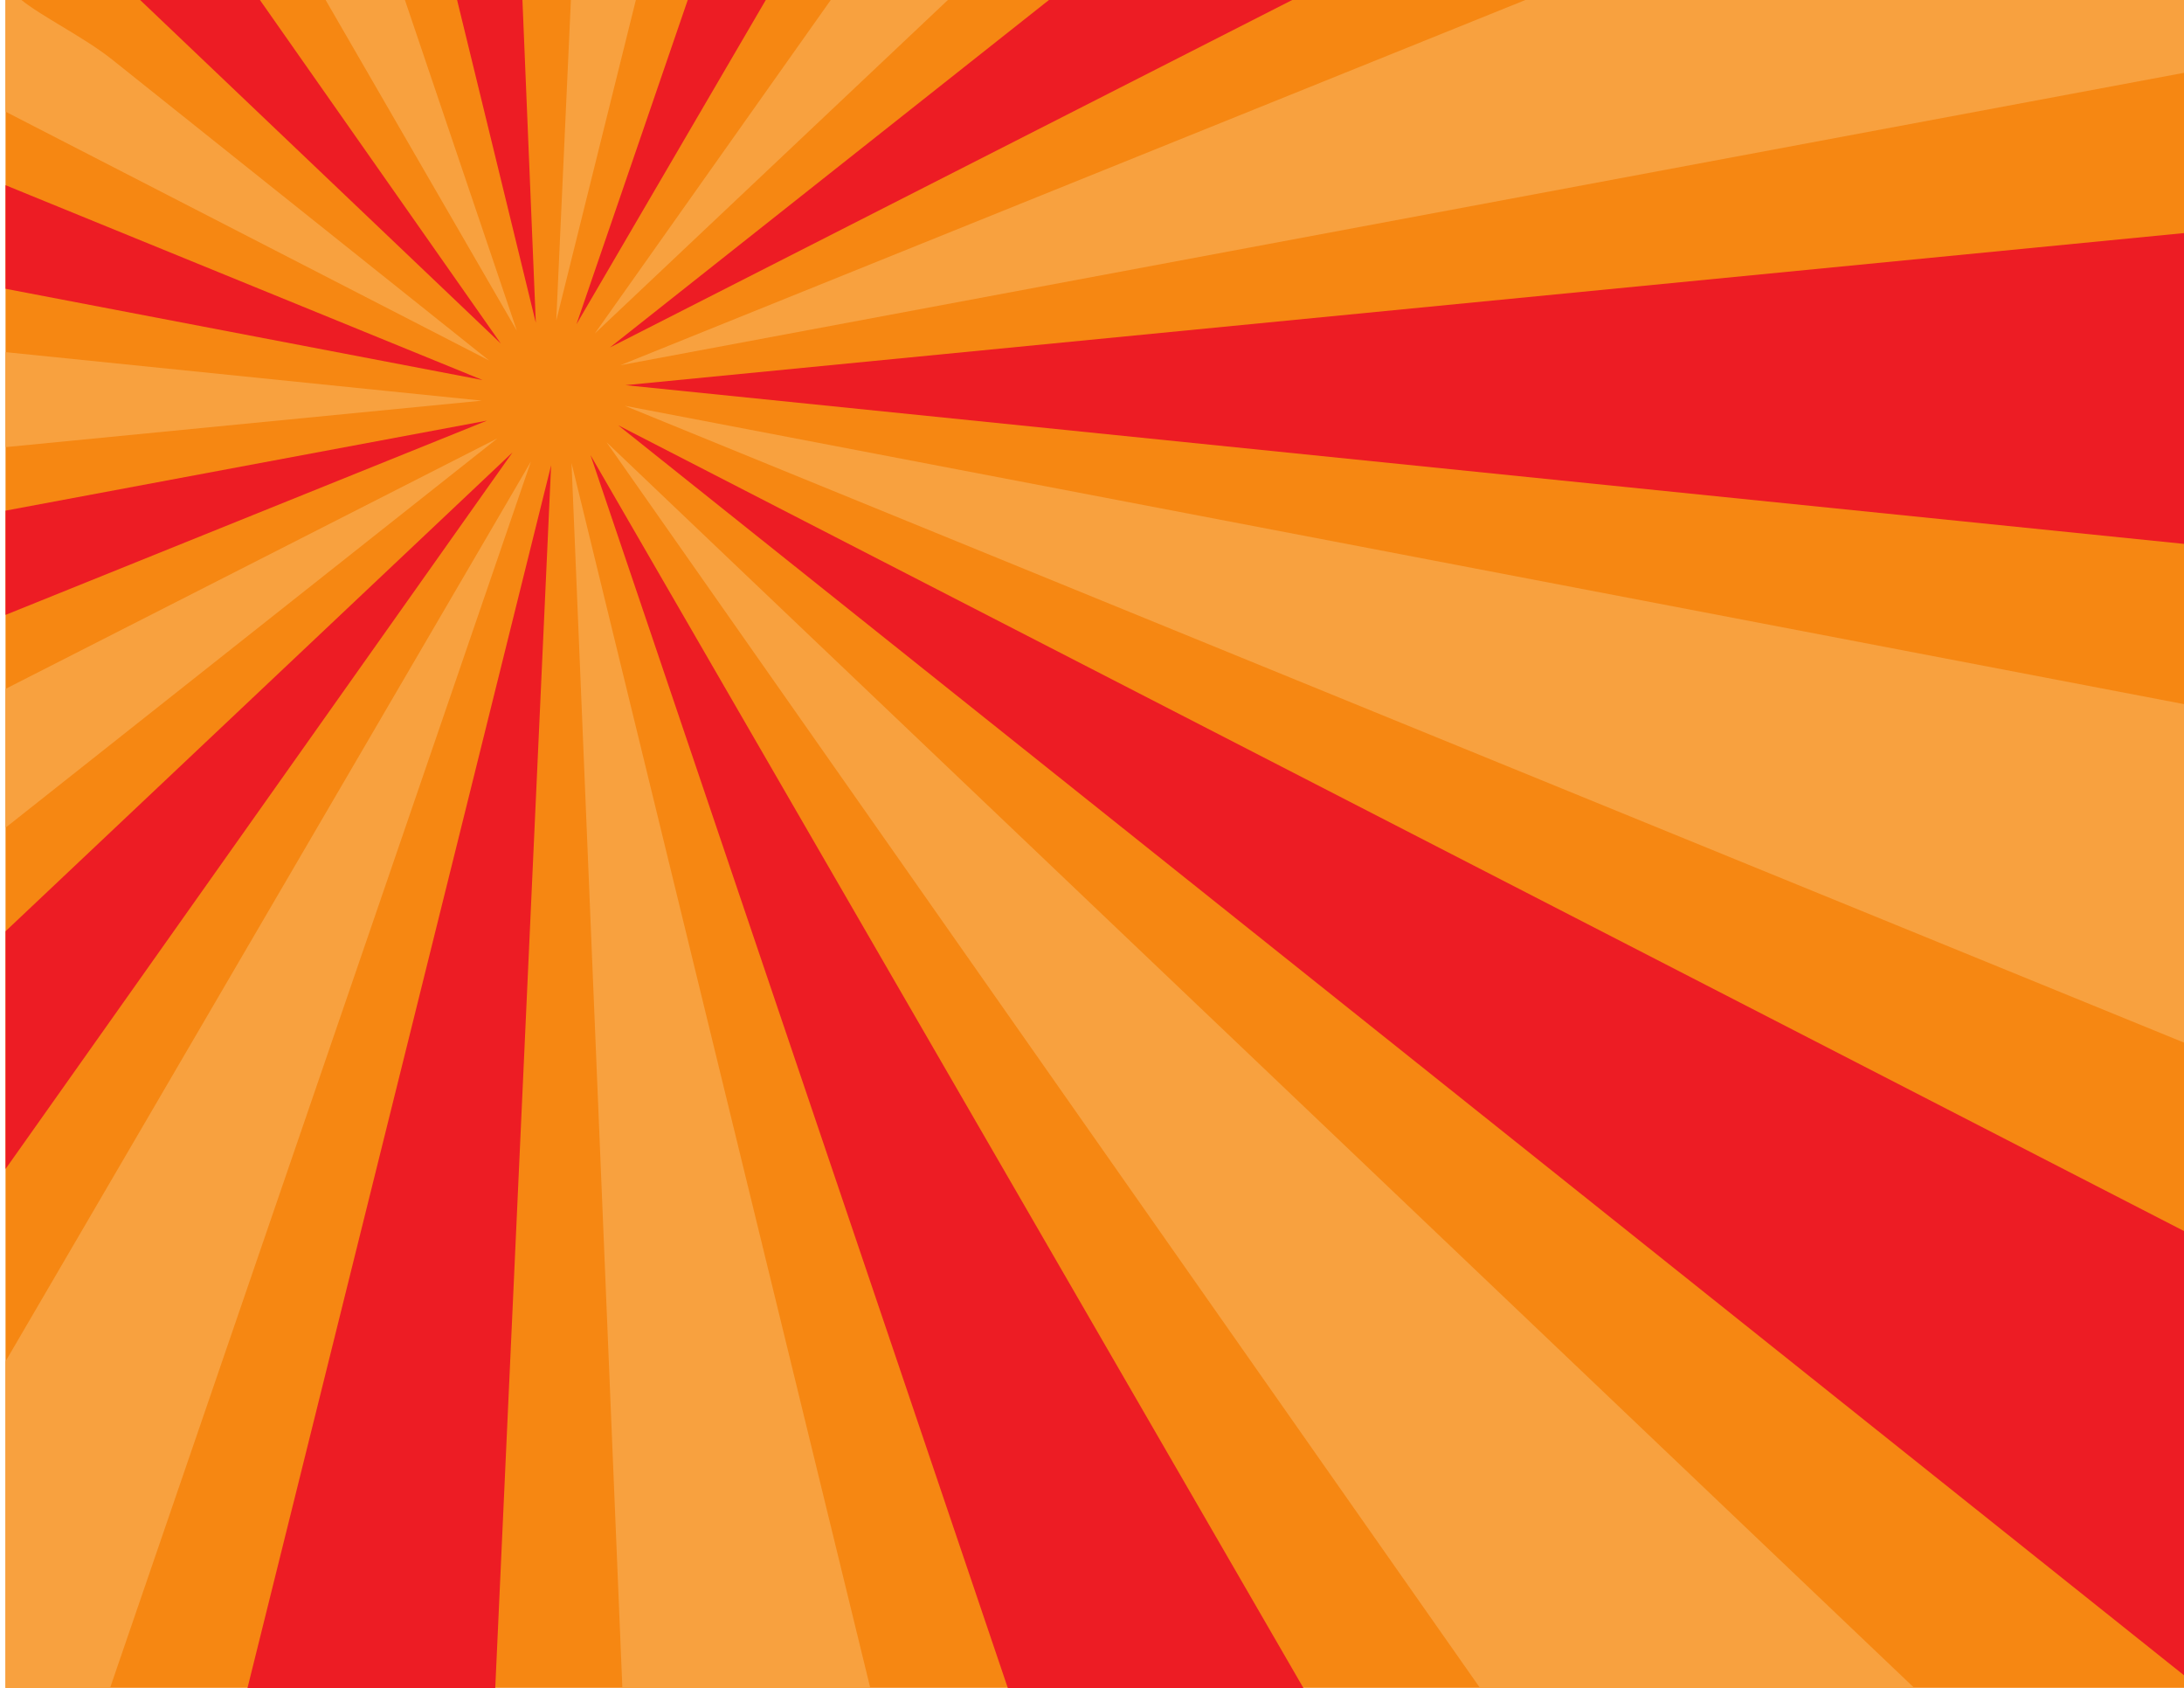
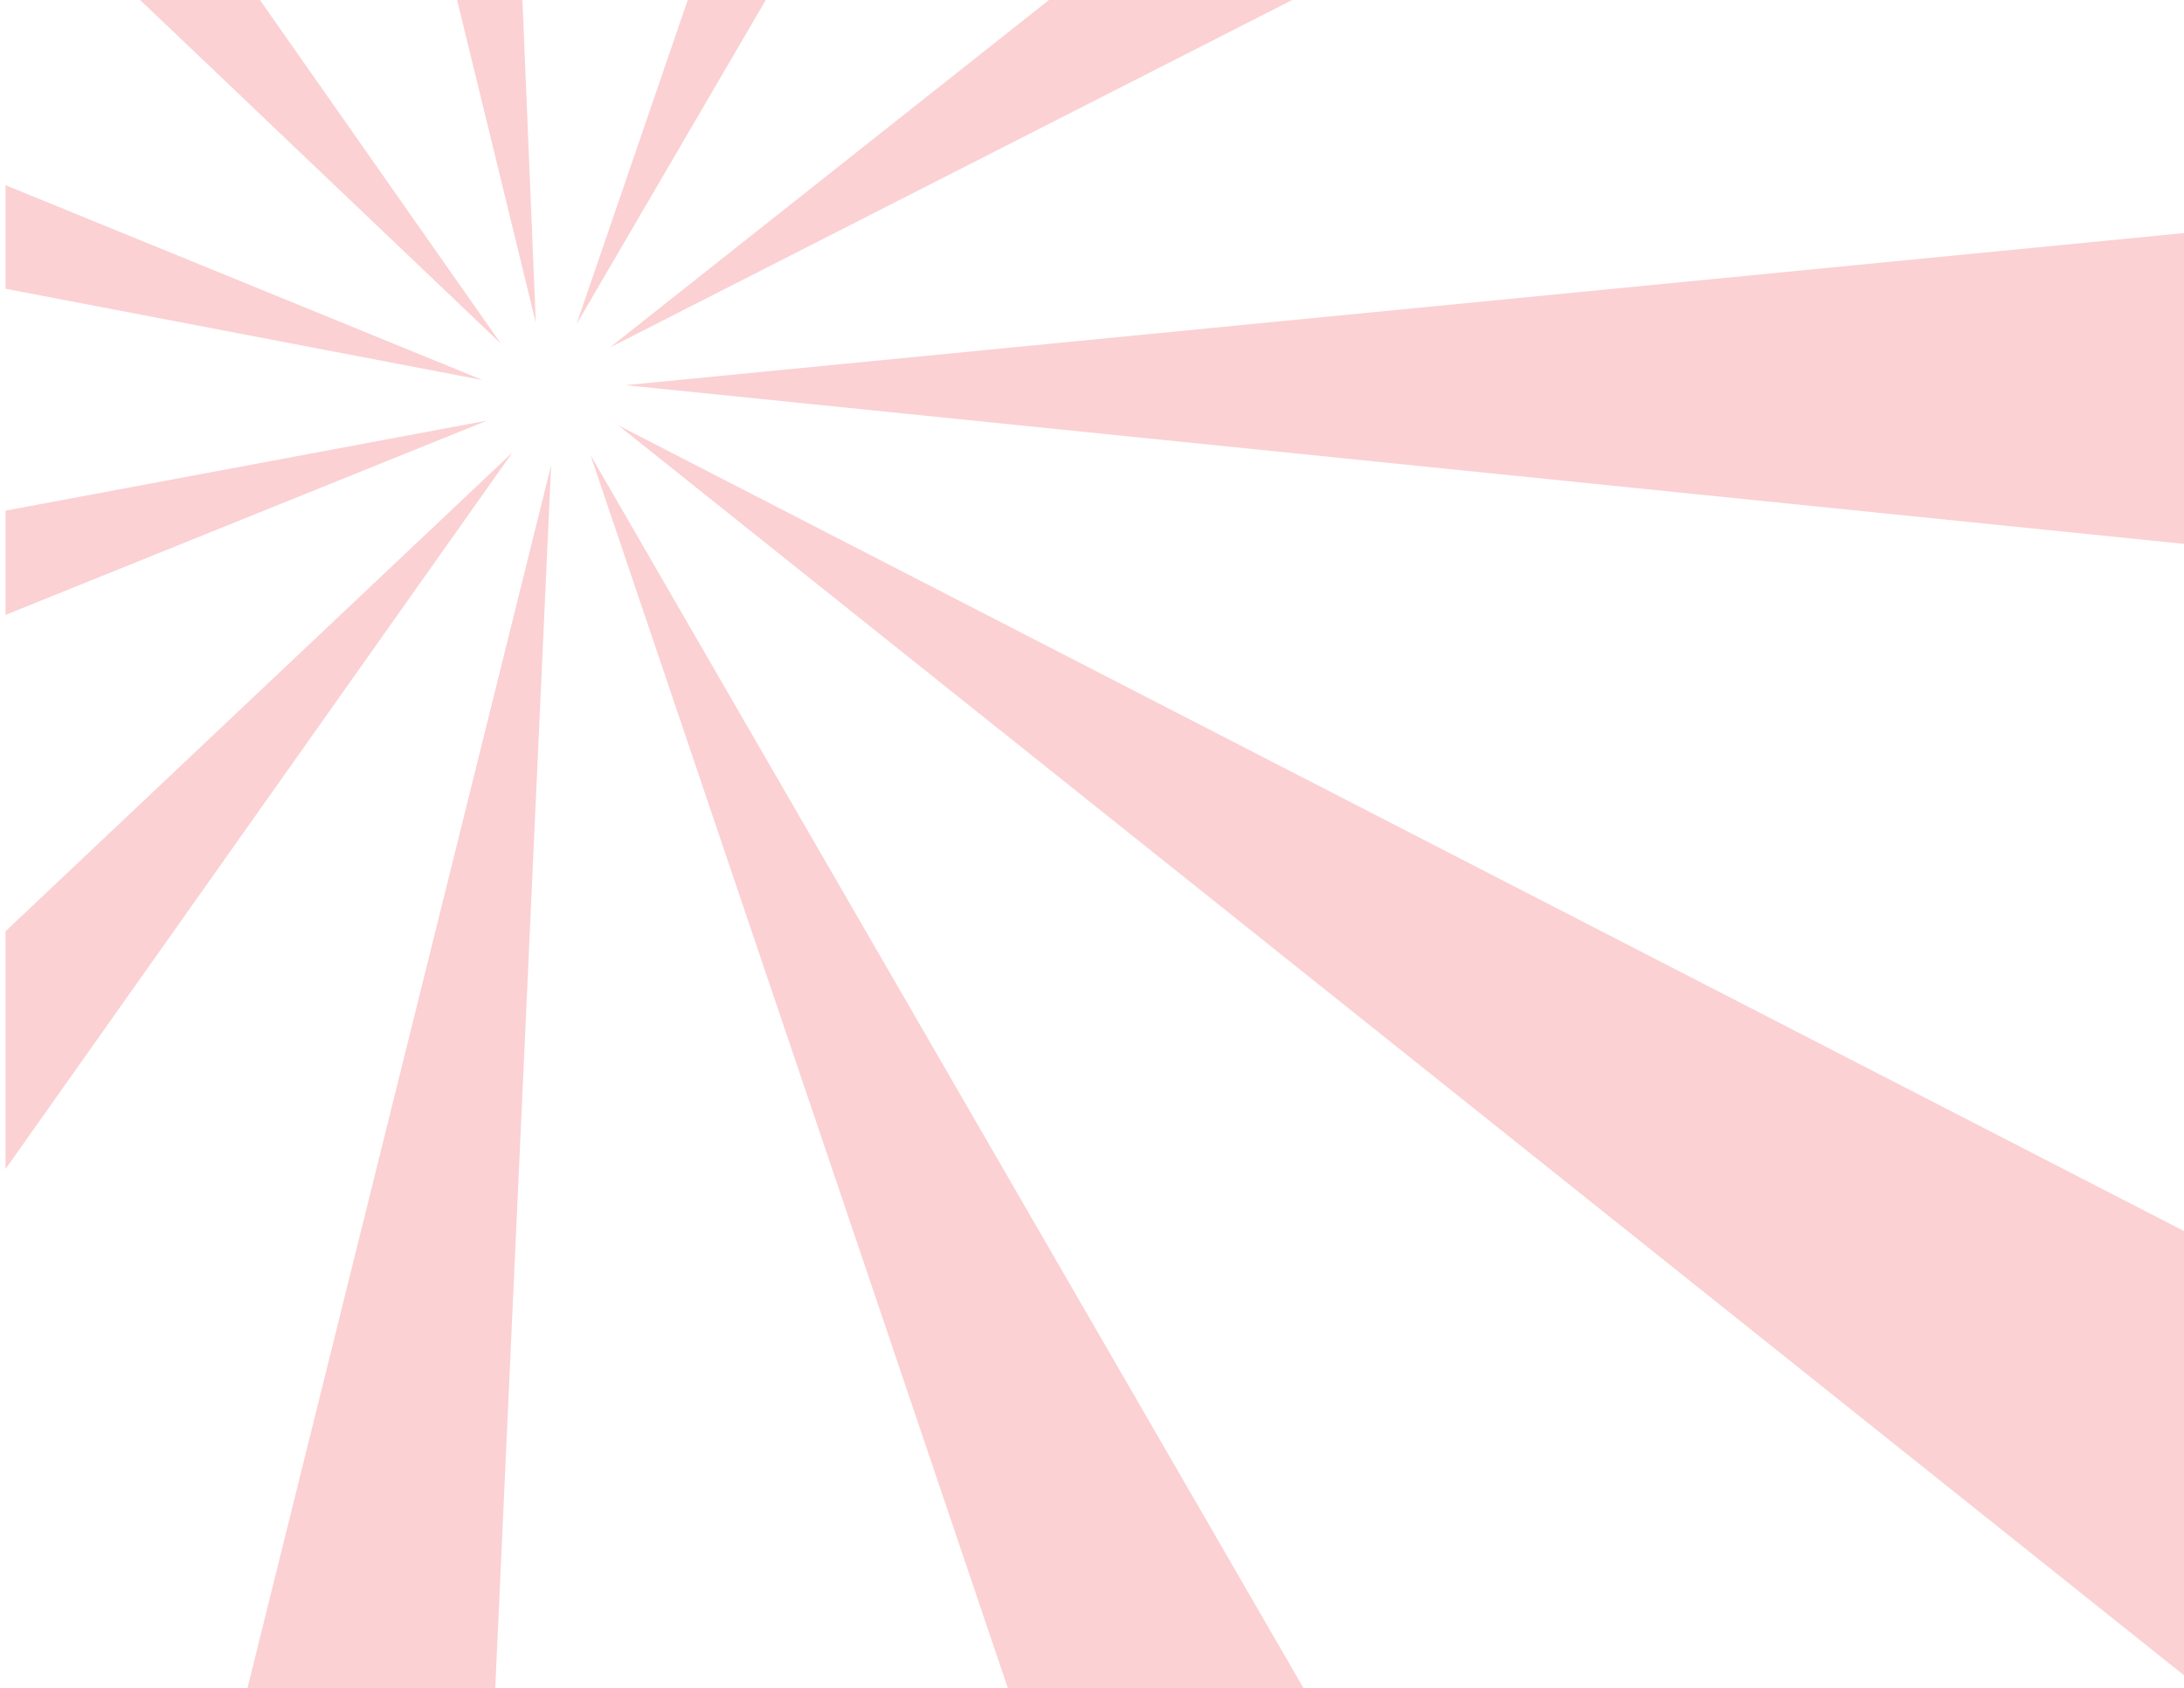
- <svg xmlns="http://www.w3.org/2000/svg" version="1.1" id="svg4501" xml:space="preserve" width="1056" height="816" viewBox="0 0 1056 816">
-   <defs id="defs4505">
-     <clipPath clipPathUnits="userSpaceOnUse" id="clipPath4517">
-       <path d="M 0,612 H 792 V 0 H 0 Z" id="path4515" />
-     </clipPath>
-     <clipPath clipPathUnits="userSpaceOnUse" id="clipPath4569">
-       <path d="M 2.006,612.168 H 792 V 0.012 H 2.006 Z" id="path4567" />
-     </clipPath>
-   </defs>
-   <g id="g4509" transform="matrix(1.333333,0,0,-1.333333,0,816)">
-     <g id="g4563">
-       <g id="g4565" />
-       <g id="g4575">
-         <g clip-path="url(#clipPath4569)" id="g4573">
-           <path d="M 792,0.012 H 2.006 V 612.168 H 792 Z" style="fill:#f68712;fill-opacity:1;fill-rule:nonzero;stroke:none" id="path4571" />
-         </g>
-       </g>
-     </g>
-     <path d="M 226.814,472.34 C 415.209,453.152 603.604,433.972 792,414.79 V 527.488 C 603.604,509.106 415.209,490.728 226.814,472.34" style="fill:#ed1c24;fill-opacity:1;fill-rule:nonzero;stroke:none" id="path4519" />
-     <path d="m 792,585.595 v 26.573 H 553.589 C 444.05,567.97 334.509,523.773 224.969,479.578 413.979,514.919 602.989,550.256 792,585.595" style="fill:#f8a13f;fill-opacity:1;fill-rule:nonzero;stroke:none" id="path4521" />
-     <path d="M 380.596,612.168 C 327.453,570.113 274.309,528.059 221.166,486.001 303.753,528.057 386.34,570.112 468.929,612.168 Z" style="fill:#ed1c24;fill-opacity:1;fill-rule:nonzero;stroke:none" id="path4523" />
-     <path d="m 301.381,612.168 c -28.557,-40.359 -57.115,-80.718 -85.67,-121.079 42.732,40.36 85.467,80.718 128.199,121.079 z" style="fill:#f8a13f;fill-opacity:1;fill-rule:nonzero;stroke:none" id="path4525" />
-     <path d="m 249.457,612.168 c -13.467,-39.245 -26.934,-78.489 -40.405,-117.732 22.917,39.243 45.832,78.488 68.747,117.732 z" style="fill:#ed1c24;fill-opacity:1;fill-rule:nonzero;stroke:none" id="path4527" />
-     <path d="m 207.037,612.168 c -1.773,-38.803 -3.546,-77.605 -5.319,-116.408 9.636,38.803 19.273,77.605 28.909,116.408 z" style="fill:#f8a13f;fill-opacity:1;fill-rule:nonzero;stroke:none" id="path4529" />
-     <path d="m 194.309,494.962 c -1.625,39.069 -3.245,78.137 -4.864,117.206 H 165.722 C 175.25,573.1 184.78,534.031 194.309,494.962" style="fill:#ed1c24;fill-opacity:1;fill-rule:nonzero;stroke:none" id="path4531" />
-     <path d="m 146.782,612.168 h -28.791 c 23.146,-40.021 46.283,-80.047 69.435,-120.065 -13.557,40.019 -27.094,80.044 -40.644,120.065" style="fill:#f8a13f;fill-opacity:1;fill-rule:nonzero;stroke:none" id="path4533" />
-     <path d="M 181.628,487.414 C 152.463,528.997 123.303,570.583 94.14,612.168 H 50.644 c 43.661,-41.585 87.323,-83.169 130.984,-124.754" style="fill:#ed1c24;fill-opacity:1;fill-rule:nonzero;stroke:none" id="path4535" />
-     <path d="M 177.377,481.277 C 147.01,505.514 116.646,529.756 86.279,553.994 71.1,566.119 55.909,578.227 40.73,590.352 30.489,598.532 15.027,606.04 7.568,612.168 H 2.006 v -40.656 c 58.458,-30.076 116.911,-60.161 175.371,-90.235" style="fill:#f8a13f;fill-opacity:1;fill-rule:nonzero;stroke:none" id="path4537" />
-     <path d="M 2.006,507.295 C 59.678,496.259 117.352,485.23 175.023,474.192 117.349,497.739 59.68,521.298 2.006,544.848 Z" style="fill:#ed1c24;fill-opacity:1;fill-rule:nonzero;stroke:none" id="path4539" />
-     <path d="m 2.006,449.87 c 57.585,5.616 115.168,11.242 172.753,16.855 -57.584,5.87 -115.169,11.724 -172.753,17.591 z" style="fill:#f8a13f;fill-opacity:1;fill-rule:nonzero;stroke:none" id="path4541" />
-     <path d="m 2.006,389.042 c 58.201,23.479 116.398,46.969 174.599,70.446 C 118.405,448.61 60.206,437.723 2.006,426.843 Z" style="fill:#ed1c24;fill-opacity:1;fill-rule:nonzero;stroke:none" id="path4543" />
-     <path d="M 2.006,362.217 V 311.883 C 61.475,358.942 120.938,406.006 180.408,453.064 120.94,422.784 61.474,392.498 2.006,362.217" style="fill:#f8a13f;fill-opacity:1;fill-rule:nonzero;stroke:none" id="path4545" />
-     <path d="M 2.006,274.33 V 188.129 C 63.293,274.742 124.576,361.358 185.861,447.972 124.581,390.086 63.292,332.209 2.006,274.33" style="fill:#ed1c24;fill-opacity:1;fill-rule:nonzero;stroke:none" id="path4547" />
-     <path d="M 15.703,141.822 C 11.138,134.004 6.571,126.186 2.006,118.367 V -0.115 h 37.881 c 50.879,148.25 101.759,296.5 152.635,444.749 C 133.585,343.695 74.635,242.764 15.703,141.822" style="fill:#f8a13f;fill-opacity:1;fill-rule:nonzero;stroke:none" id="path4549" />
-     <path d="M 199.857,443.304 C 163.151,295.498 126.441,147.691 89.732,-0.115 h 89.863 c 6.753,147.806 13.502,295.613 20.262,443.419" style="fill:#ed1c24;fill-opacity:1;fill-rule:nonzero;stroke:none" id="path4551" />
-     <path d="M 207.262,444.103 C 213.4,296.031 219.55,147.957 225.696,-0.115 H 315.61 C 279.494,147.957 243.375,296.029 207.262,444.103" style="fill:#f8a13f;fill-opacity:1;fill-rule:nonzero;stroke:none" id="path4553" />
-     <path d="M 214.147,446.966 C 264.588,297.938 315.041,148.912 365.49,-0.115 H 472.699 C 386.513,148.91 300.329,297.938 214.147,446.966" style="fill:#ed1c24;fill-opacity:1;fill-rule:nonzero;stroke:none" id="path4555" />
-     <path d="M 219.947,451.652 C 325.548,301.061 431.156,150.475 536.762,-0.115 H 694.271 C 536.16,150.471 378.047,301.055 219.947,451.652" style="fill:#f8a13f;fill-opacity:1;fill-rule:nonzero;stroke:none" id="path4557" />
-     <path d="M 224.196,457.789 C 413.46,306.706 602.73,155.631 792,4.553 v 161.08 C 602.732,263.02 413.464,360.405 224.196,457.789" style="fill:#ed1c24;fill-opacity:1;fill-rule:nonzero;stroke:none" id="path4559" />
-     <path d="M 226.549,464.874 C 415.034,387.905 603.517,310.931 792,233.959 V 356.688 C 603.517,392.752 415.034,428.82 226.549,464.874" style="fill:#f8a13f;fill-opacity:1;fill-rule:nonzero;stroke:none" id="path4561" />
+ <svg xmlns="http://www.w3.org/2000/svg" width="1056" height="816" viewBox="0 0 1056 816">
+   <g transform="matrix(1.333333,0,0,-1.333333,0,816)">
+     <path d="M 226.814,472.34 C 415.209,453.152 603.604,433.972 792,414.79 V 527.488 C 603.604,509.106 415.209,490.728 226.814,472.34" style="fill:#ed1c24;fill-opacity:0.2;" />
+     <path d="M 380.596,612.168 C 327.453,570.113 274.309,528.059 221.166,486.001 303.753,528.057 386.34,570.112 468.929,612.168 Z" style="fill:#ed1c24;fill-opacity:0.2;" />
+     <path d="m 249.457,612.168 c -13.467,-39.245 -26.934,-78.489 -40.405,-117.732 22.917,39.243 45.832,78.488 68.747,117.732 z" style="fill:#ed1c24;fill-opacity:0.2;" />
+     <path d="m 194.309,494.962 c -1.625,39.069 -3.245,78.137 -4.864,117.206 H 165.722 C 175.25,573.1 184.78,534.031 194.309,494.962" style="fill:#ed1c24;fill-opacity:0.2;" />
+     <path d="M 181.628,487.414 C 152.463,528.997 123.303,570.583 94.14,612.168 H 50.644 c 43.661,-41.585 87.323,-83.169 130.984,-124.754" style="fill:#ed1c24;fill-opacity:0.2;" />
+     <path d="M 2.006,507.295 C 59.678,496.259 117.352,485.23 175.023,474.192 117.349,497.739 59.68,521.298 2.006,544.848 Z" style="fill:#ed1c24;fill-opacity:0.2;" />
+     <path d="m 2.006,389.042 c 58.201,23.479 116.398,46.969 174.599,70.446 C 118.405,448.61 60.206,437.723 2.006,426.843 Z" style="fill:#ed1c24;fill-opacity:0.2;" />
+     <path d="M 2.006,274.33 V 188.129 C 63.293,274.742 124.576,361.358 185.861,447.972 124.581,390.086 63.292,332.209 2.006,274.33" style="fill:#ed1c24;fill-opacity:0.2;" />
+     <path d="M 199.857,443.304 C 163.151,295.498 126.441,147.691 89.732,-0.115 h 89.863 c 6.753,147.806 13.502,295.613 20.262,443.419" style="fill:#ed1c24;fill-opacity:0.2;" />
+     <path d="M 214.147,446.966 C 264.588,297.938 315.041,148.912 365.49,-0.115 H 472.699 C 386.513,148.91 300.329,297.938 214.147,446.966" style="fill:#ed1c24;fill-opacity:0.2;" />
+     <path d="M 224.196,457.789 C 413.46,306.706 602.73,155.631 792,4.553 v 161.08 C 602.732,263.02 413.464,360.405 224.196,457.789" style="fill:#ed1c24;fill-opacity:0.2;" />
  </g>
</svg>
